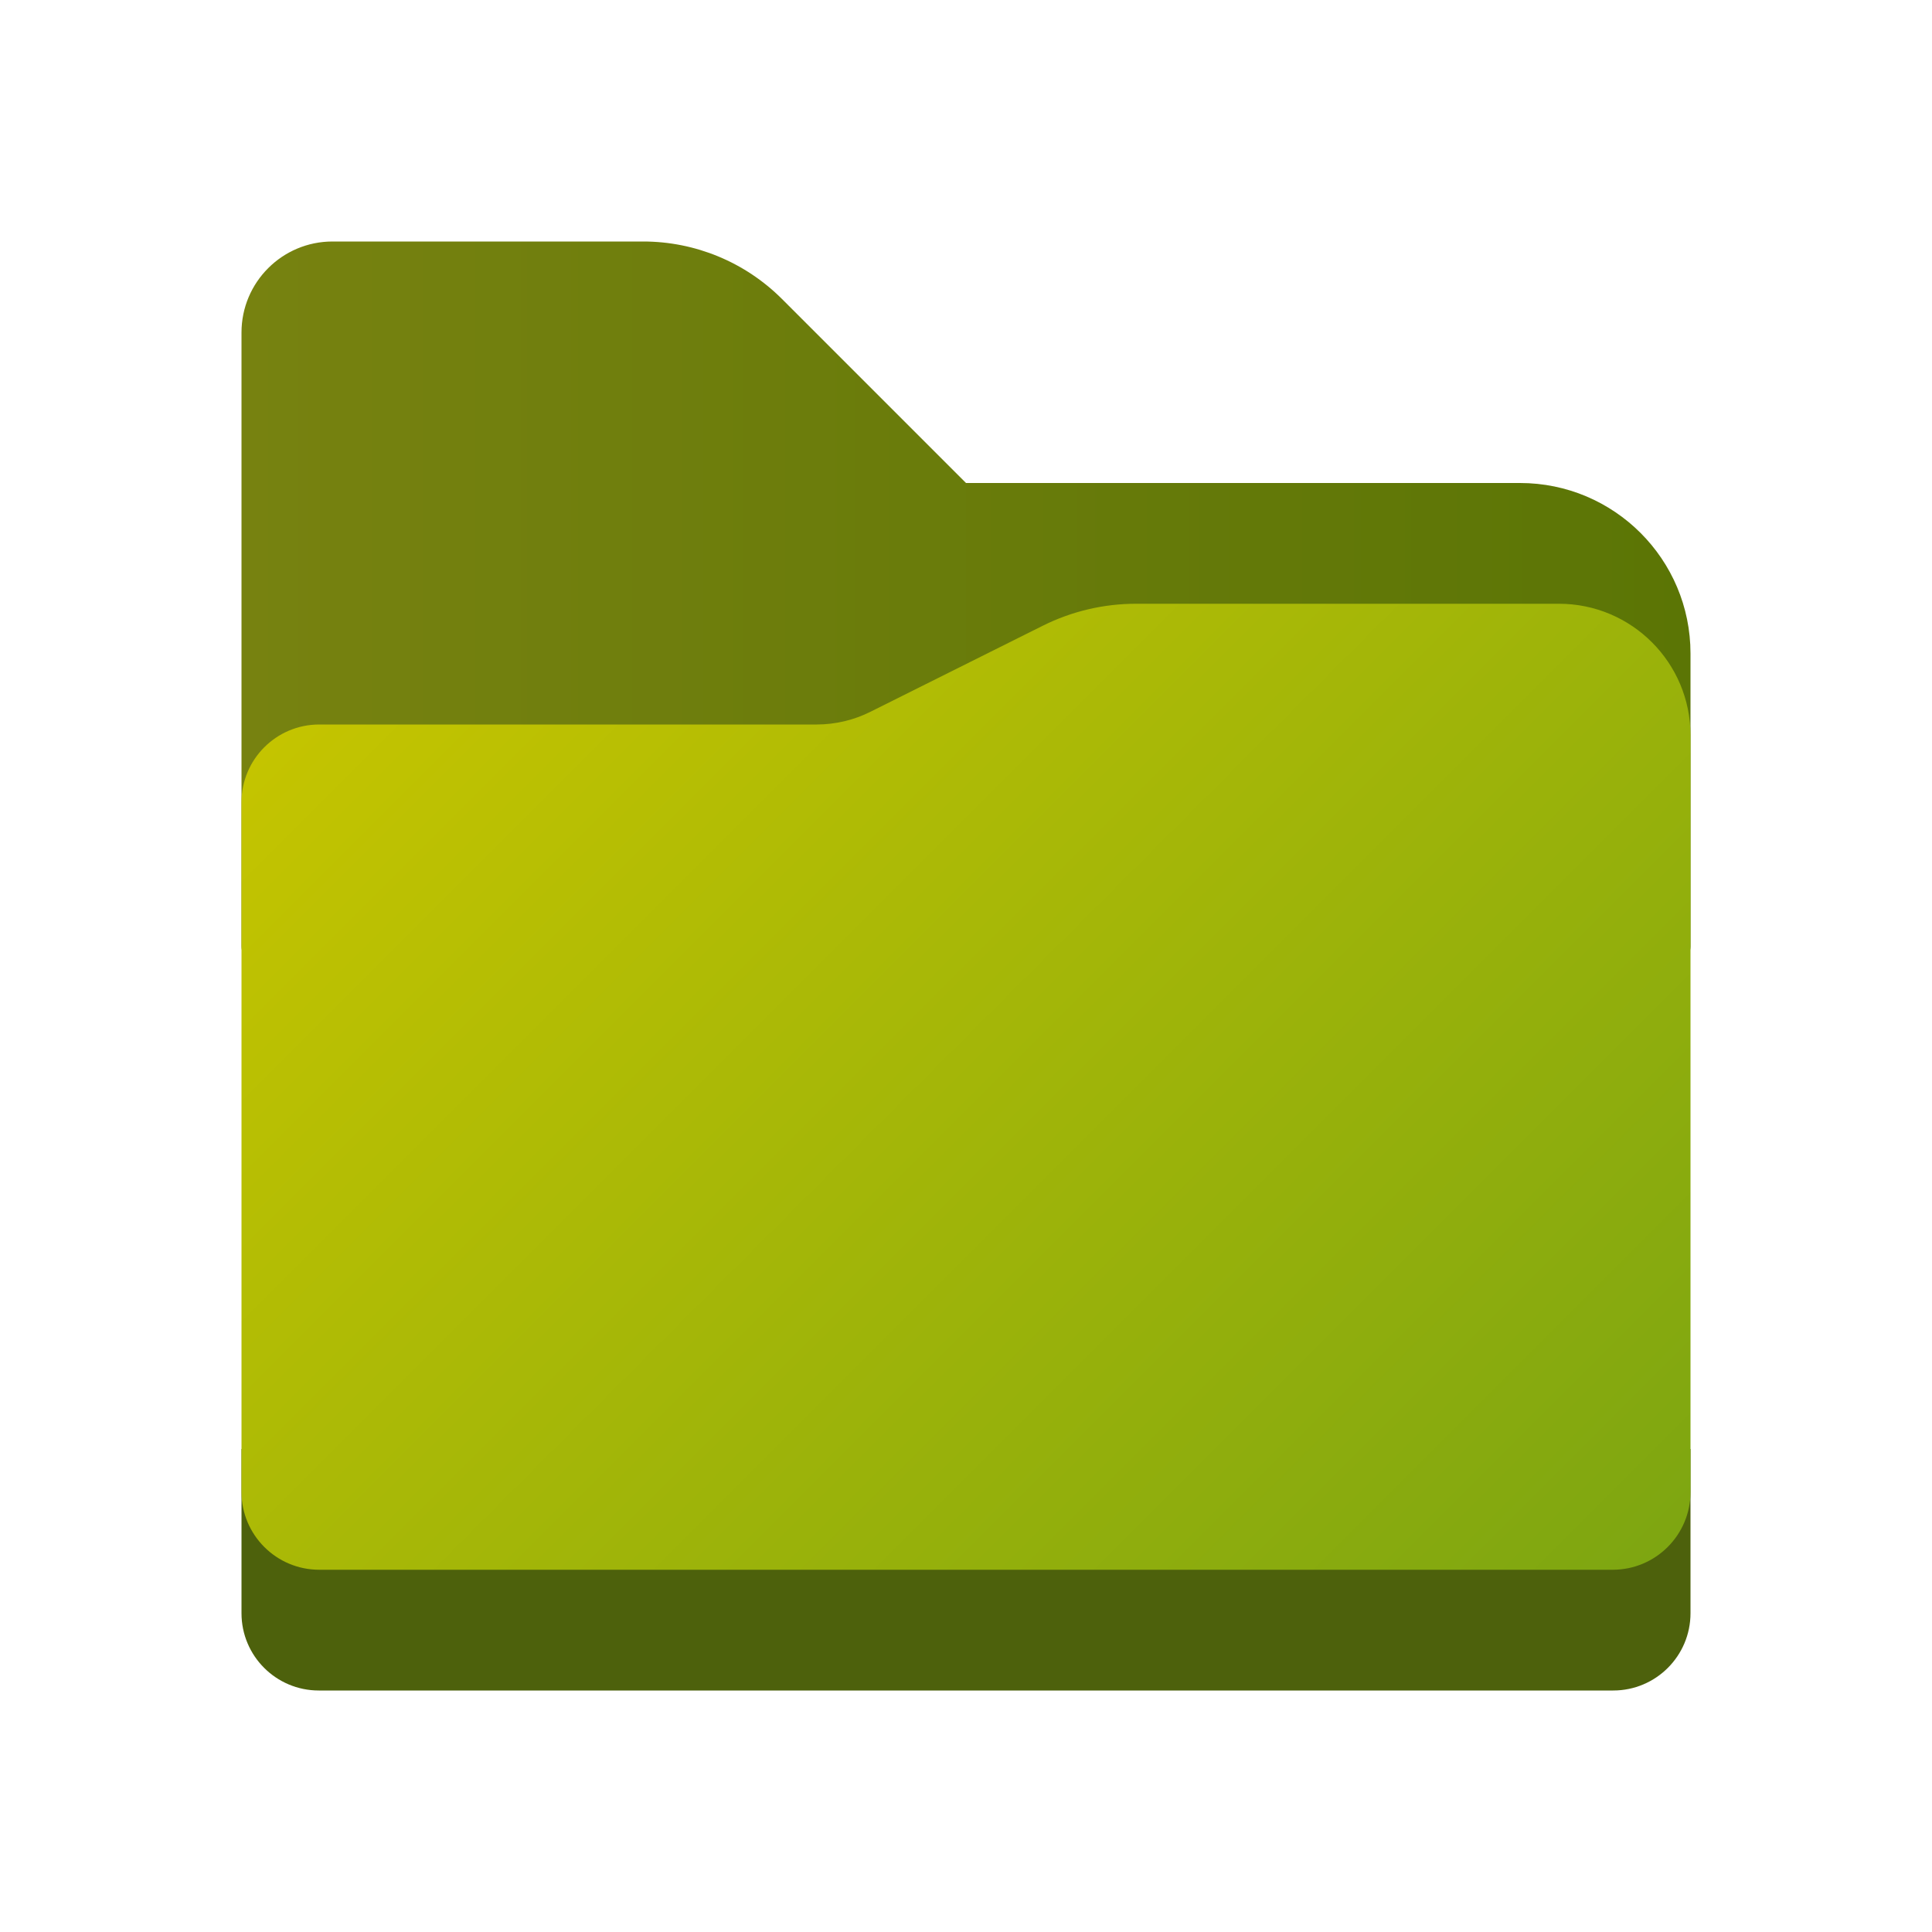
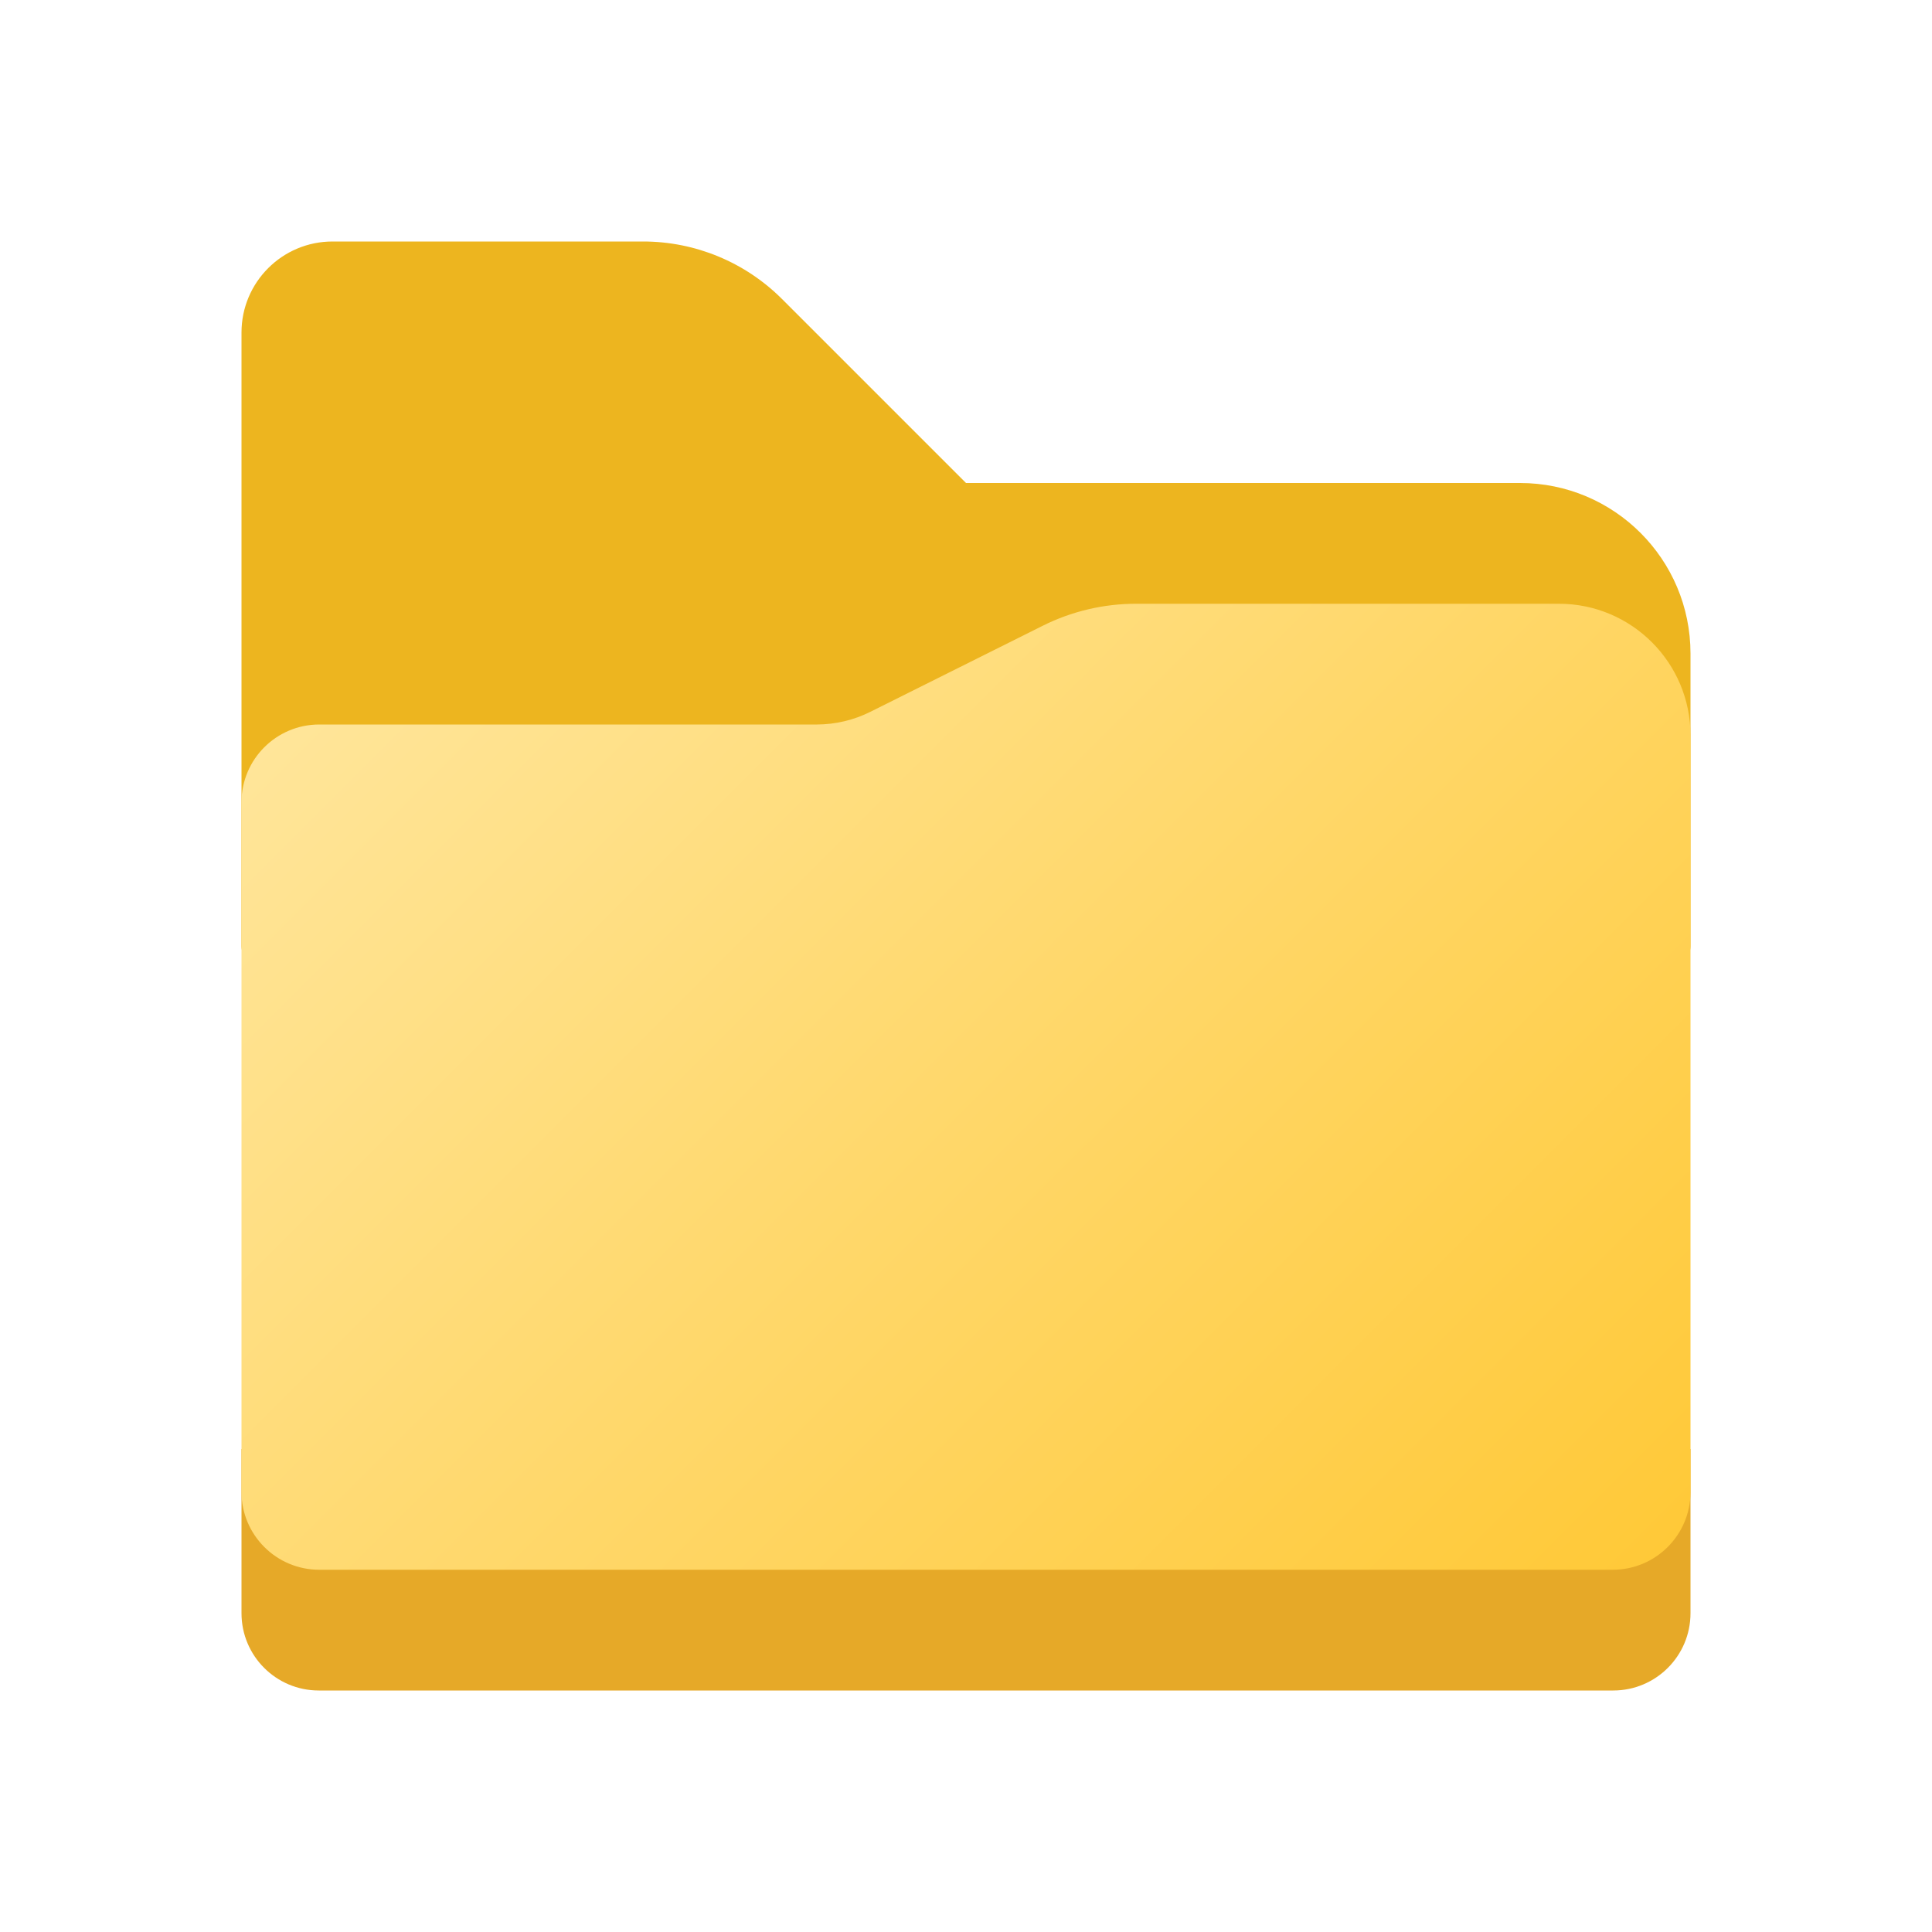
- <svg xmlns="http://www.w3.org/2000/svg" id="Camada_1" data-name="Camada 1" viewBox="0 0 8 8">
+ <svg xmlns="http://www.w3.org/2000/svg" height="8px" width="8px" id="Camada_1" data-name="Camada 1" viewBox="0 0 8 8">
  <defs>
-     <style>.cls-1{fill:url(#Gradiente_sem_nome_5);}.cls-2{fill:#4d610c;}.cls-3{fill:url(#Gradiente_sem_nome_3);}</style>
-     <linearGradient id="Gradiente_sem_nome_5" x1="1" y1="2.5" x2="7" y2="2.5" gradientUnits="userSpaceOnUse">
-       <stop offset="0" stop-color="#778210" />
-       <stop offset="1" stop-color="#5b7505" />
-     </linearGradient>
-     <linearGradient id="Gradiente_sem_nome_3" x1="1.812" y1="5.623" x2="6.373" y2="1.062" gradientTransform="matrix(1, 0, 0, -1, 0, 8)" gradientUnits="userSpaceOnUse">
-       <stop offset="0" stop-color="#c4c400" />
-       <stop offset="1" stop-color="#7ea611" />
+     <style>.cls-1{fill:#edb51f;}.cls-2{fill:#e6a928;}.cls-3{fill:url(#Gradiente_sem_nome_5);}</style>
+     <linearGradient id="Gradiente_sem_nome_5" x1="1.812" y1="2.377" x2="6.373" y2="6.939" gradientUnits="userSpaceOnUse">
+       <stop offset="0" stop-color="#ffe599" />
+       <stop offset="1" stop-color="#ffc938" />
    </linearGradient>
  </defs>
  <path class="cls-1" d="M6.294,2H4l-.762-.762A.813.813,0,0,0,2.663,1H1.377A.377.377,0,0,0,1,1.377V3.918A.082.082,0,0,0,1.082,4H6.918A.082.082,0,0,0,7,3.918V2.706A.706.706,0,0,0,6.294,2Z" />
-   <path class="cls-2" d="M1,6H7v.68A.32.32,0,0,1,6.68,7H1.32A.32.32,0,0,1,1,6.68H1V6Z" />
+   <path class="cls-2" d="M1,6H7A0,0,0,0,1,7,6v.68A.32.32,0,0,1,6.68,7H1.32A.32.32,0,0,1,1,6.68V6A0,0,0,0,1,1,6Z" />
  <path class="cls-3" d="M6.455,2.5H4.704a.864.864,0,0,0-.386.091l-.713.356A.498.498,0,0,1,3.382,3H1.321A.322.322,0,0,0,1,3.321V6.178A.322.322,0,0,0,1.322,6.5H6.678A.322.322,0,0,0,7,6.178V3.045A.545.545,0,0,0,6.455,2.5Z" />
</svg>
